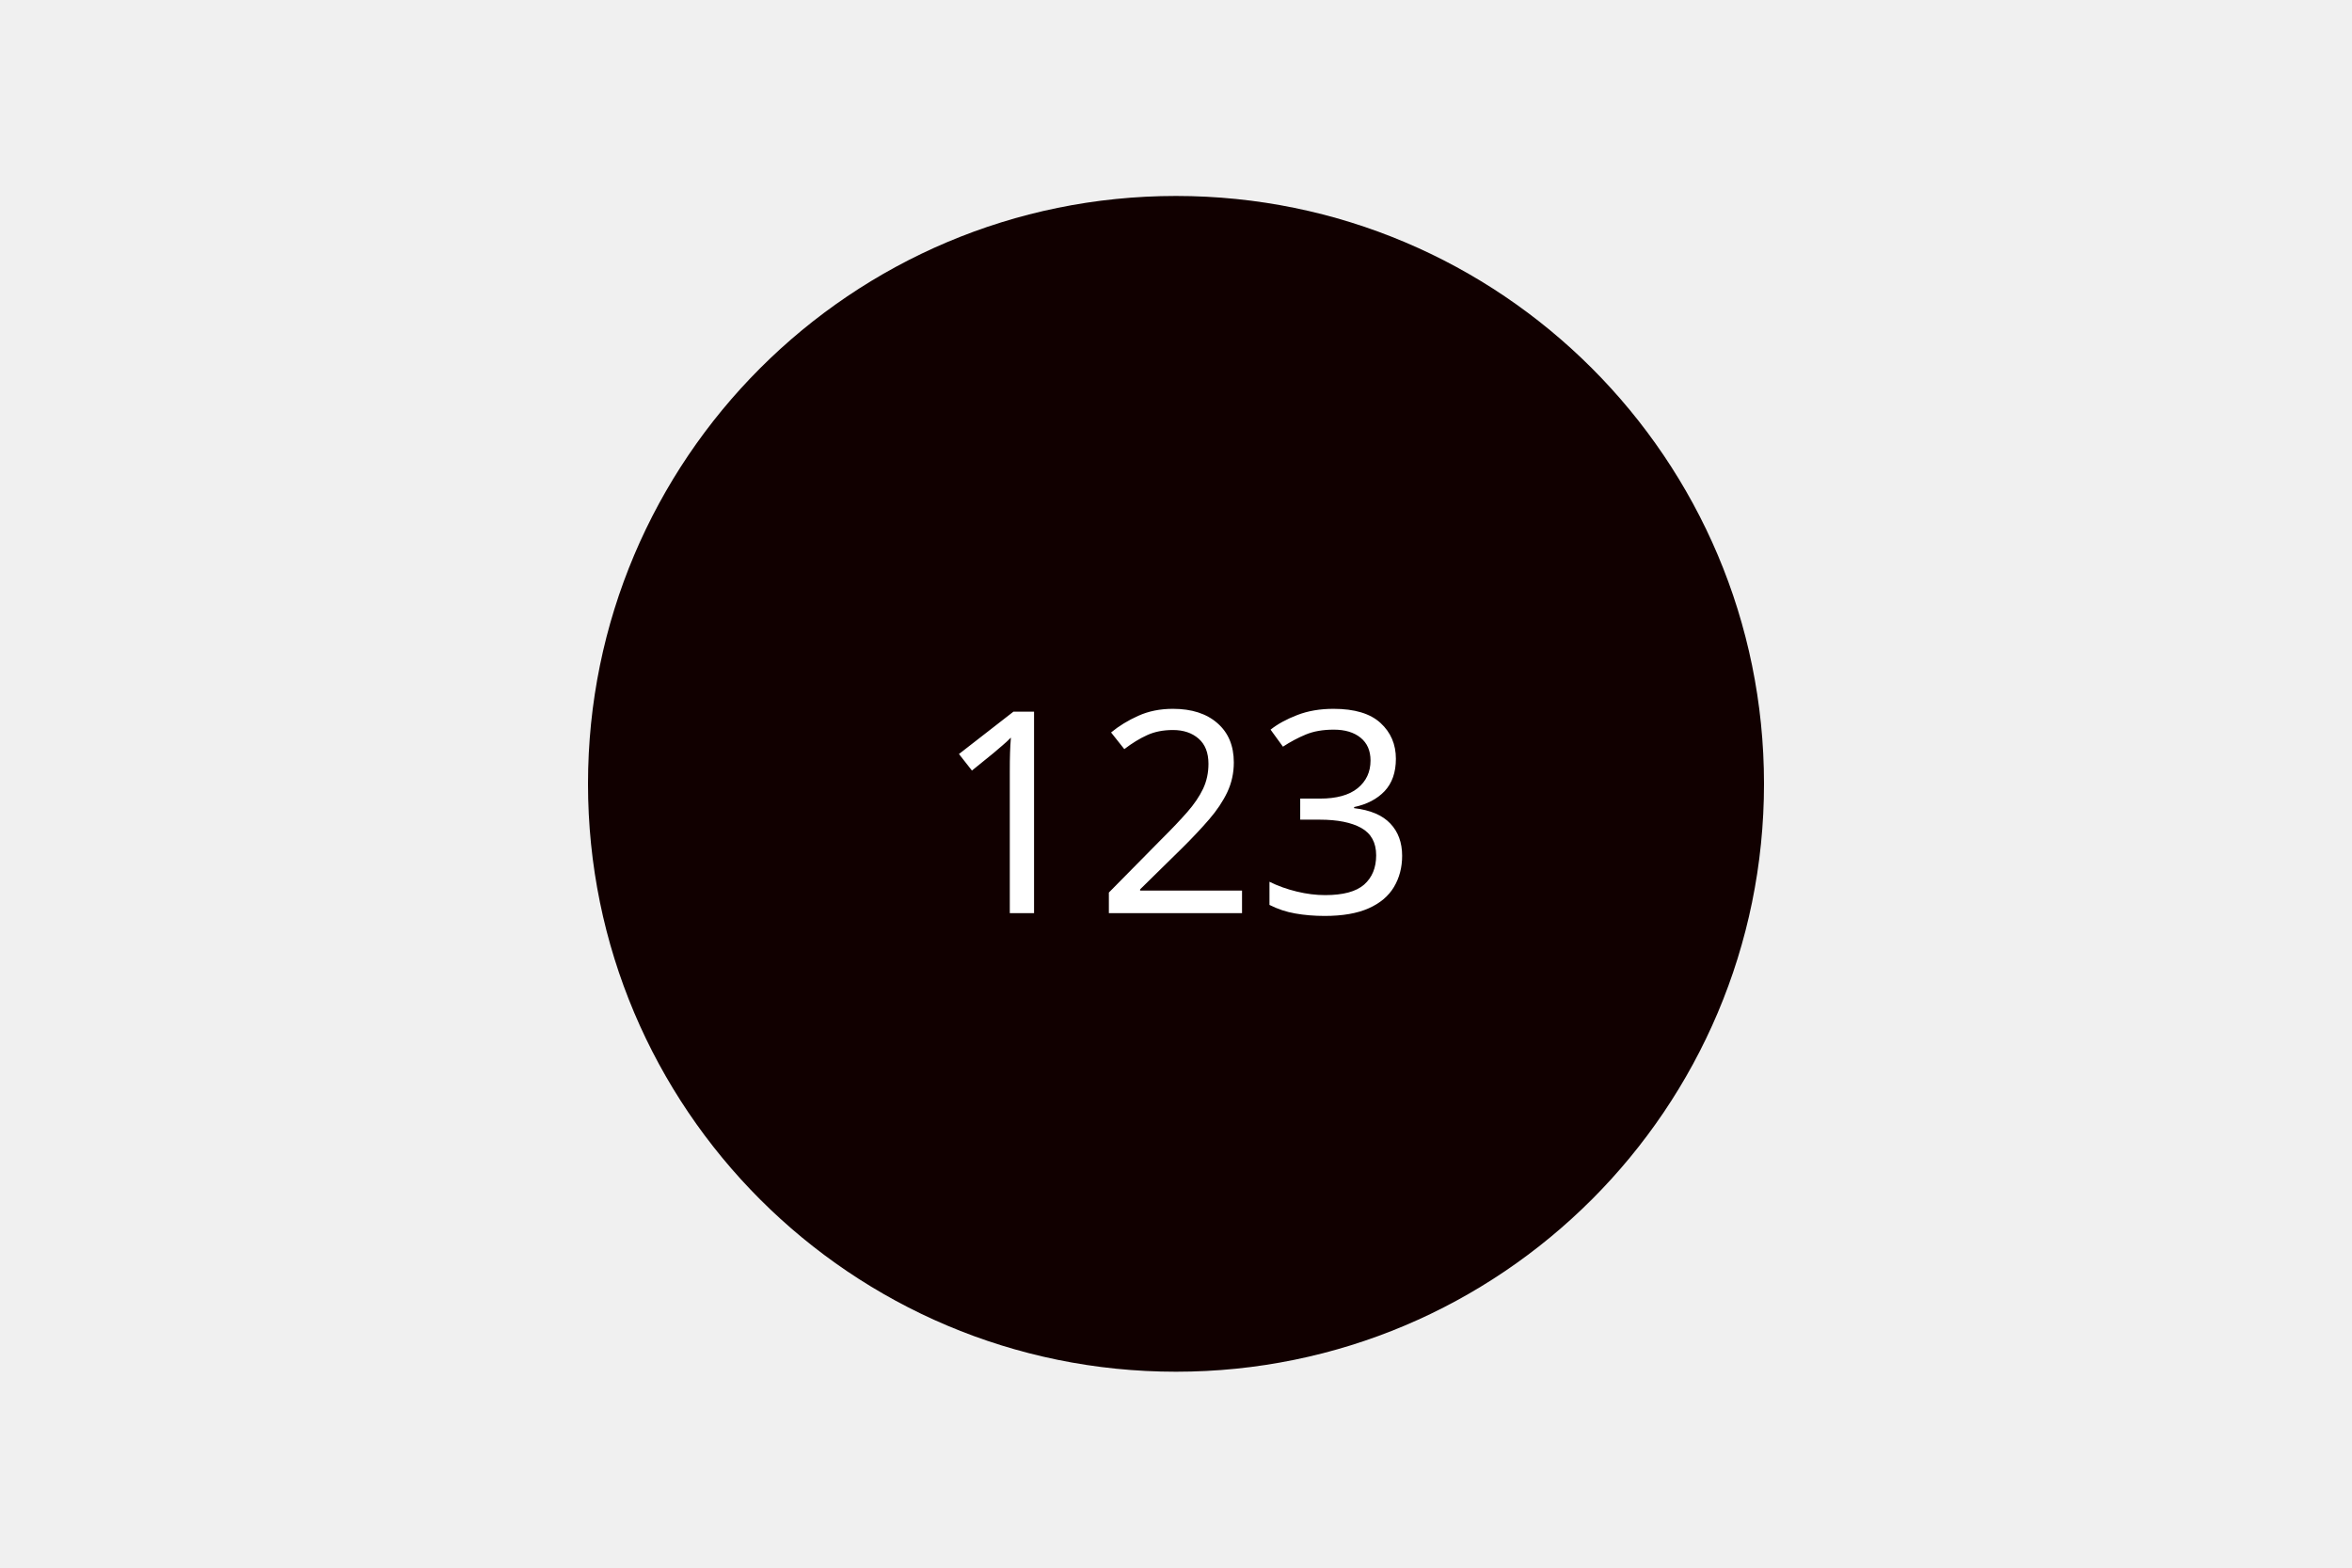
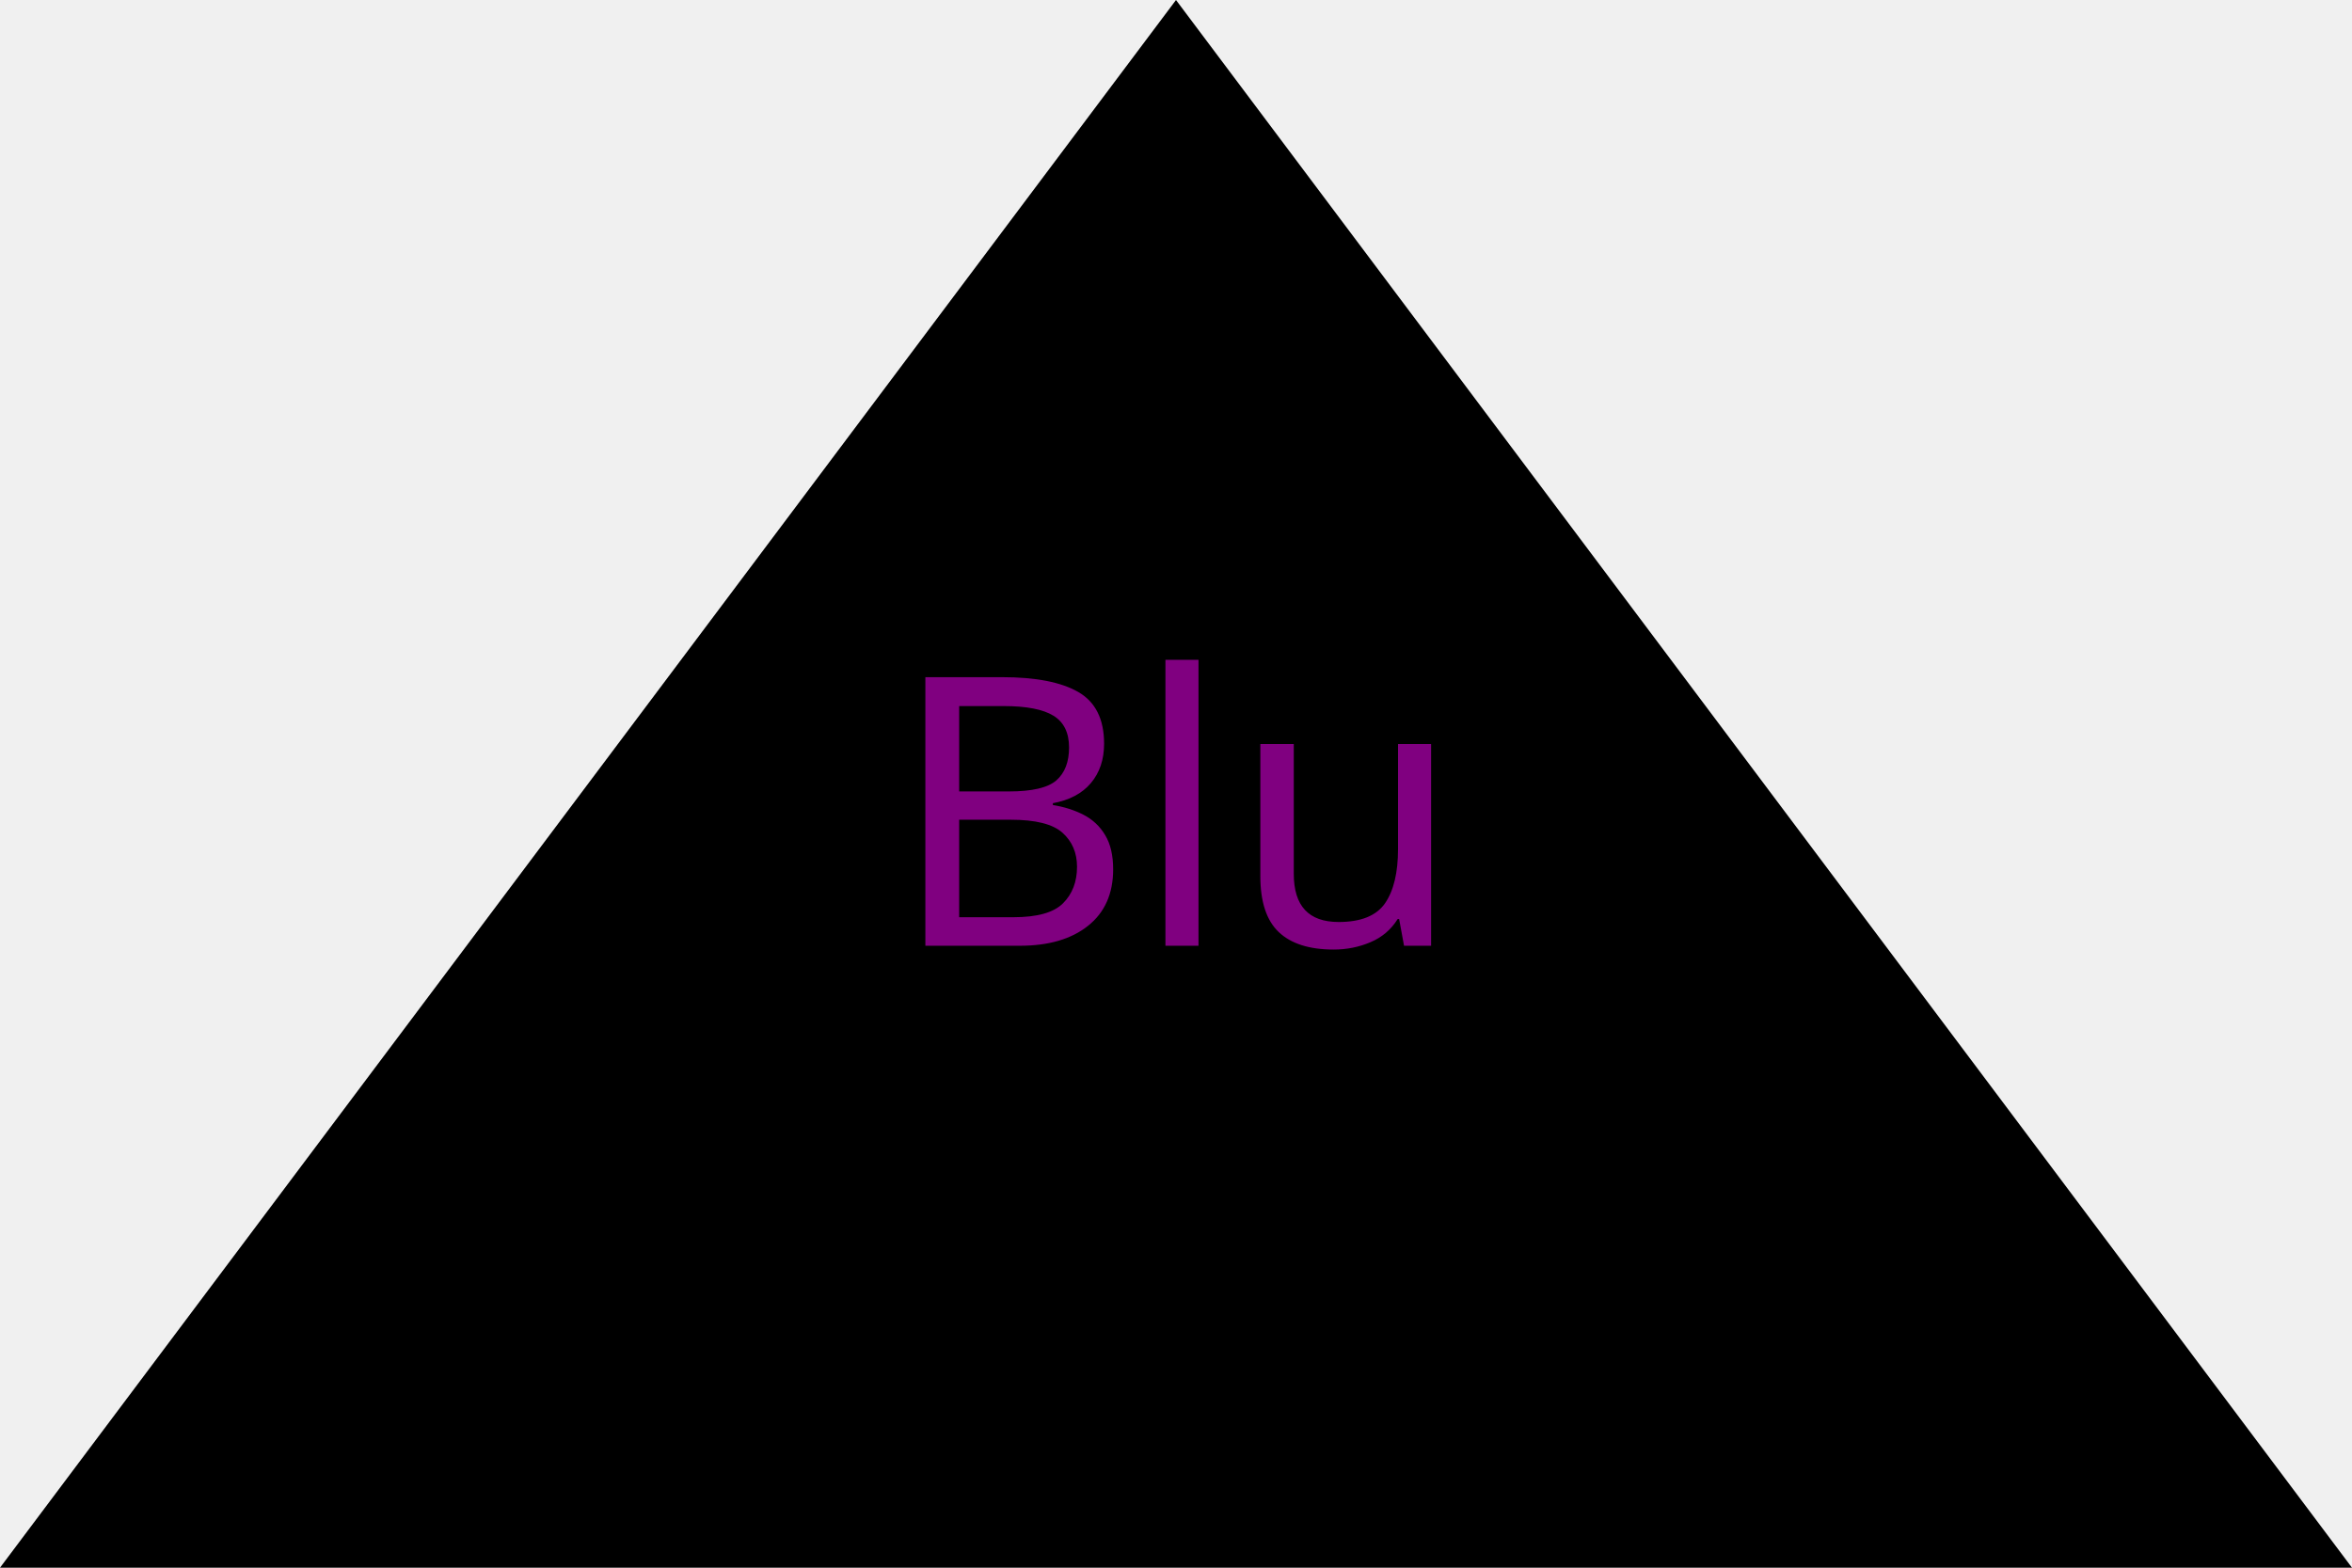
<svg xmlns="http://www.w3.org/2000/svg" width="300" height="200">
-   <circle cx="150" cy="100" r="75" style="fill: #100;" />
-   <text x="50%" y="52%" width="80" height="80" font-size="3em" dominant-baseline="middle" text-anchor="middle" style="font-family: sans-serif; fill: #ffffff;">123</text>
+   <polygon x="0" y="0" width="300" height="300" points="150,0 0,200 300,200" style="fill: black;" />
+   <text x="50%" y="52%" width="80" height="80" font-size="4em" dominant-baseline="middle" text-anchor="middle" style="font-family: sans-serif; fill: purple;">Blu</text>
</svg>
